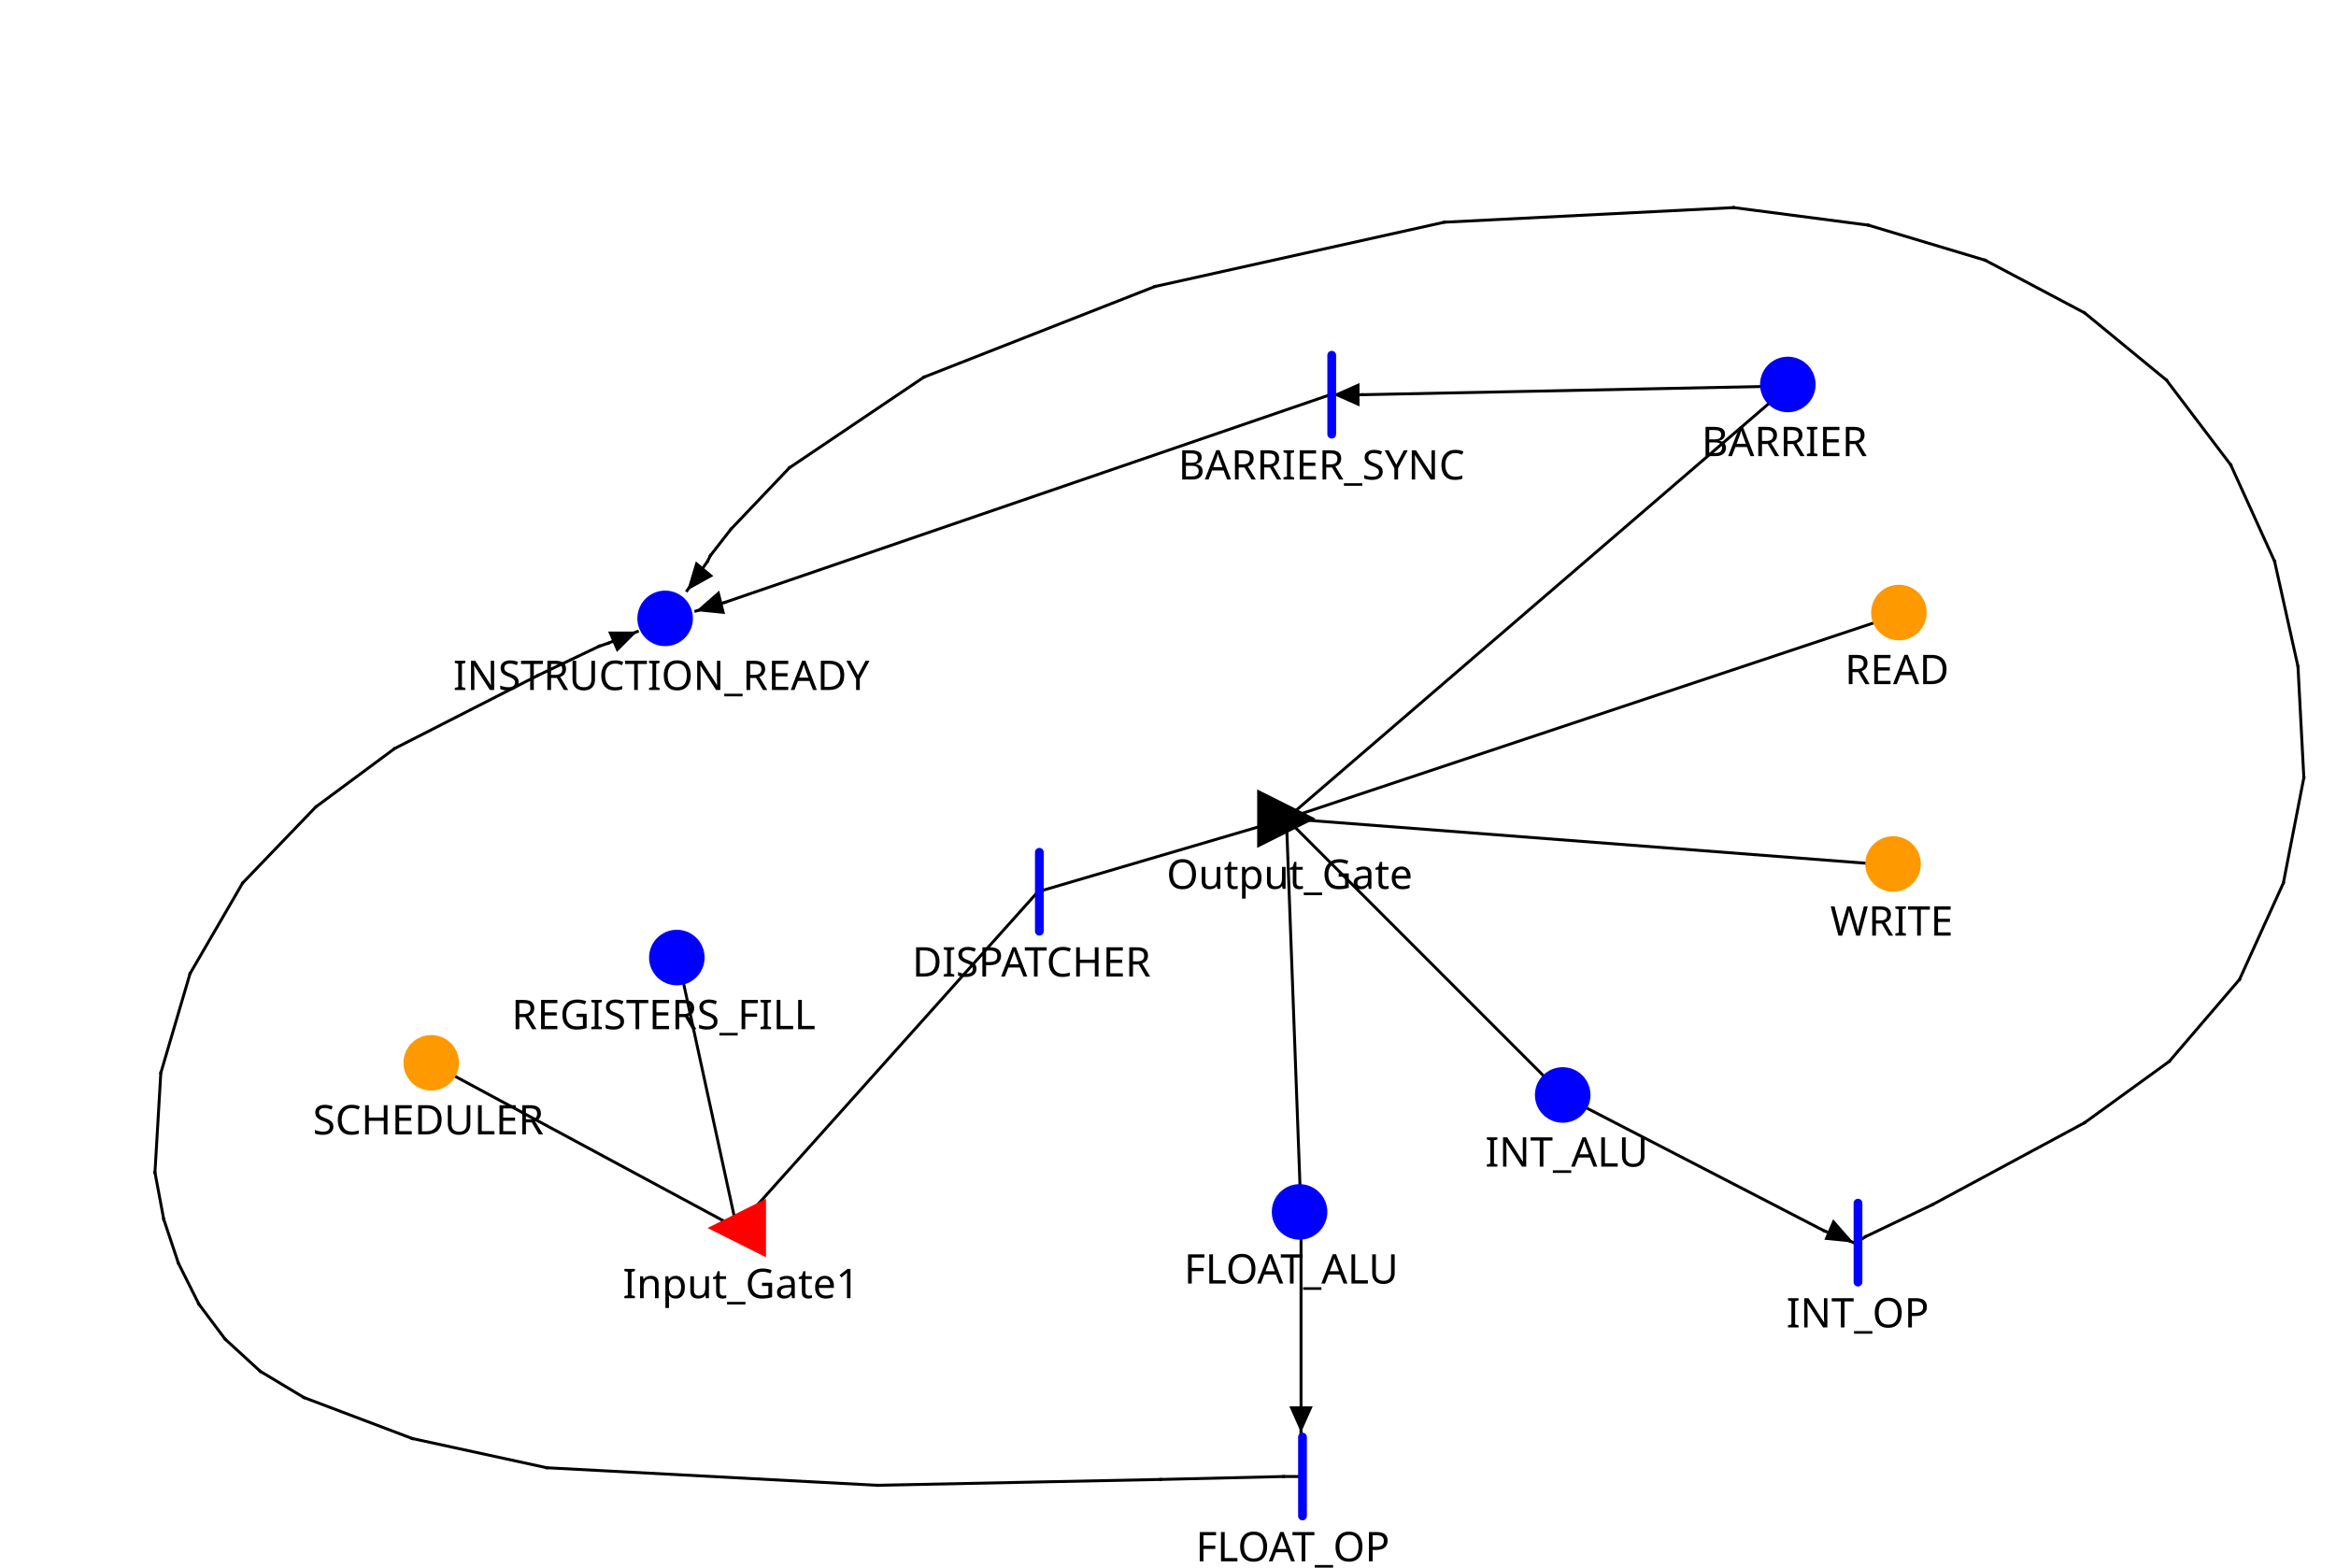
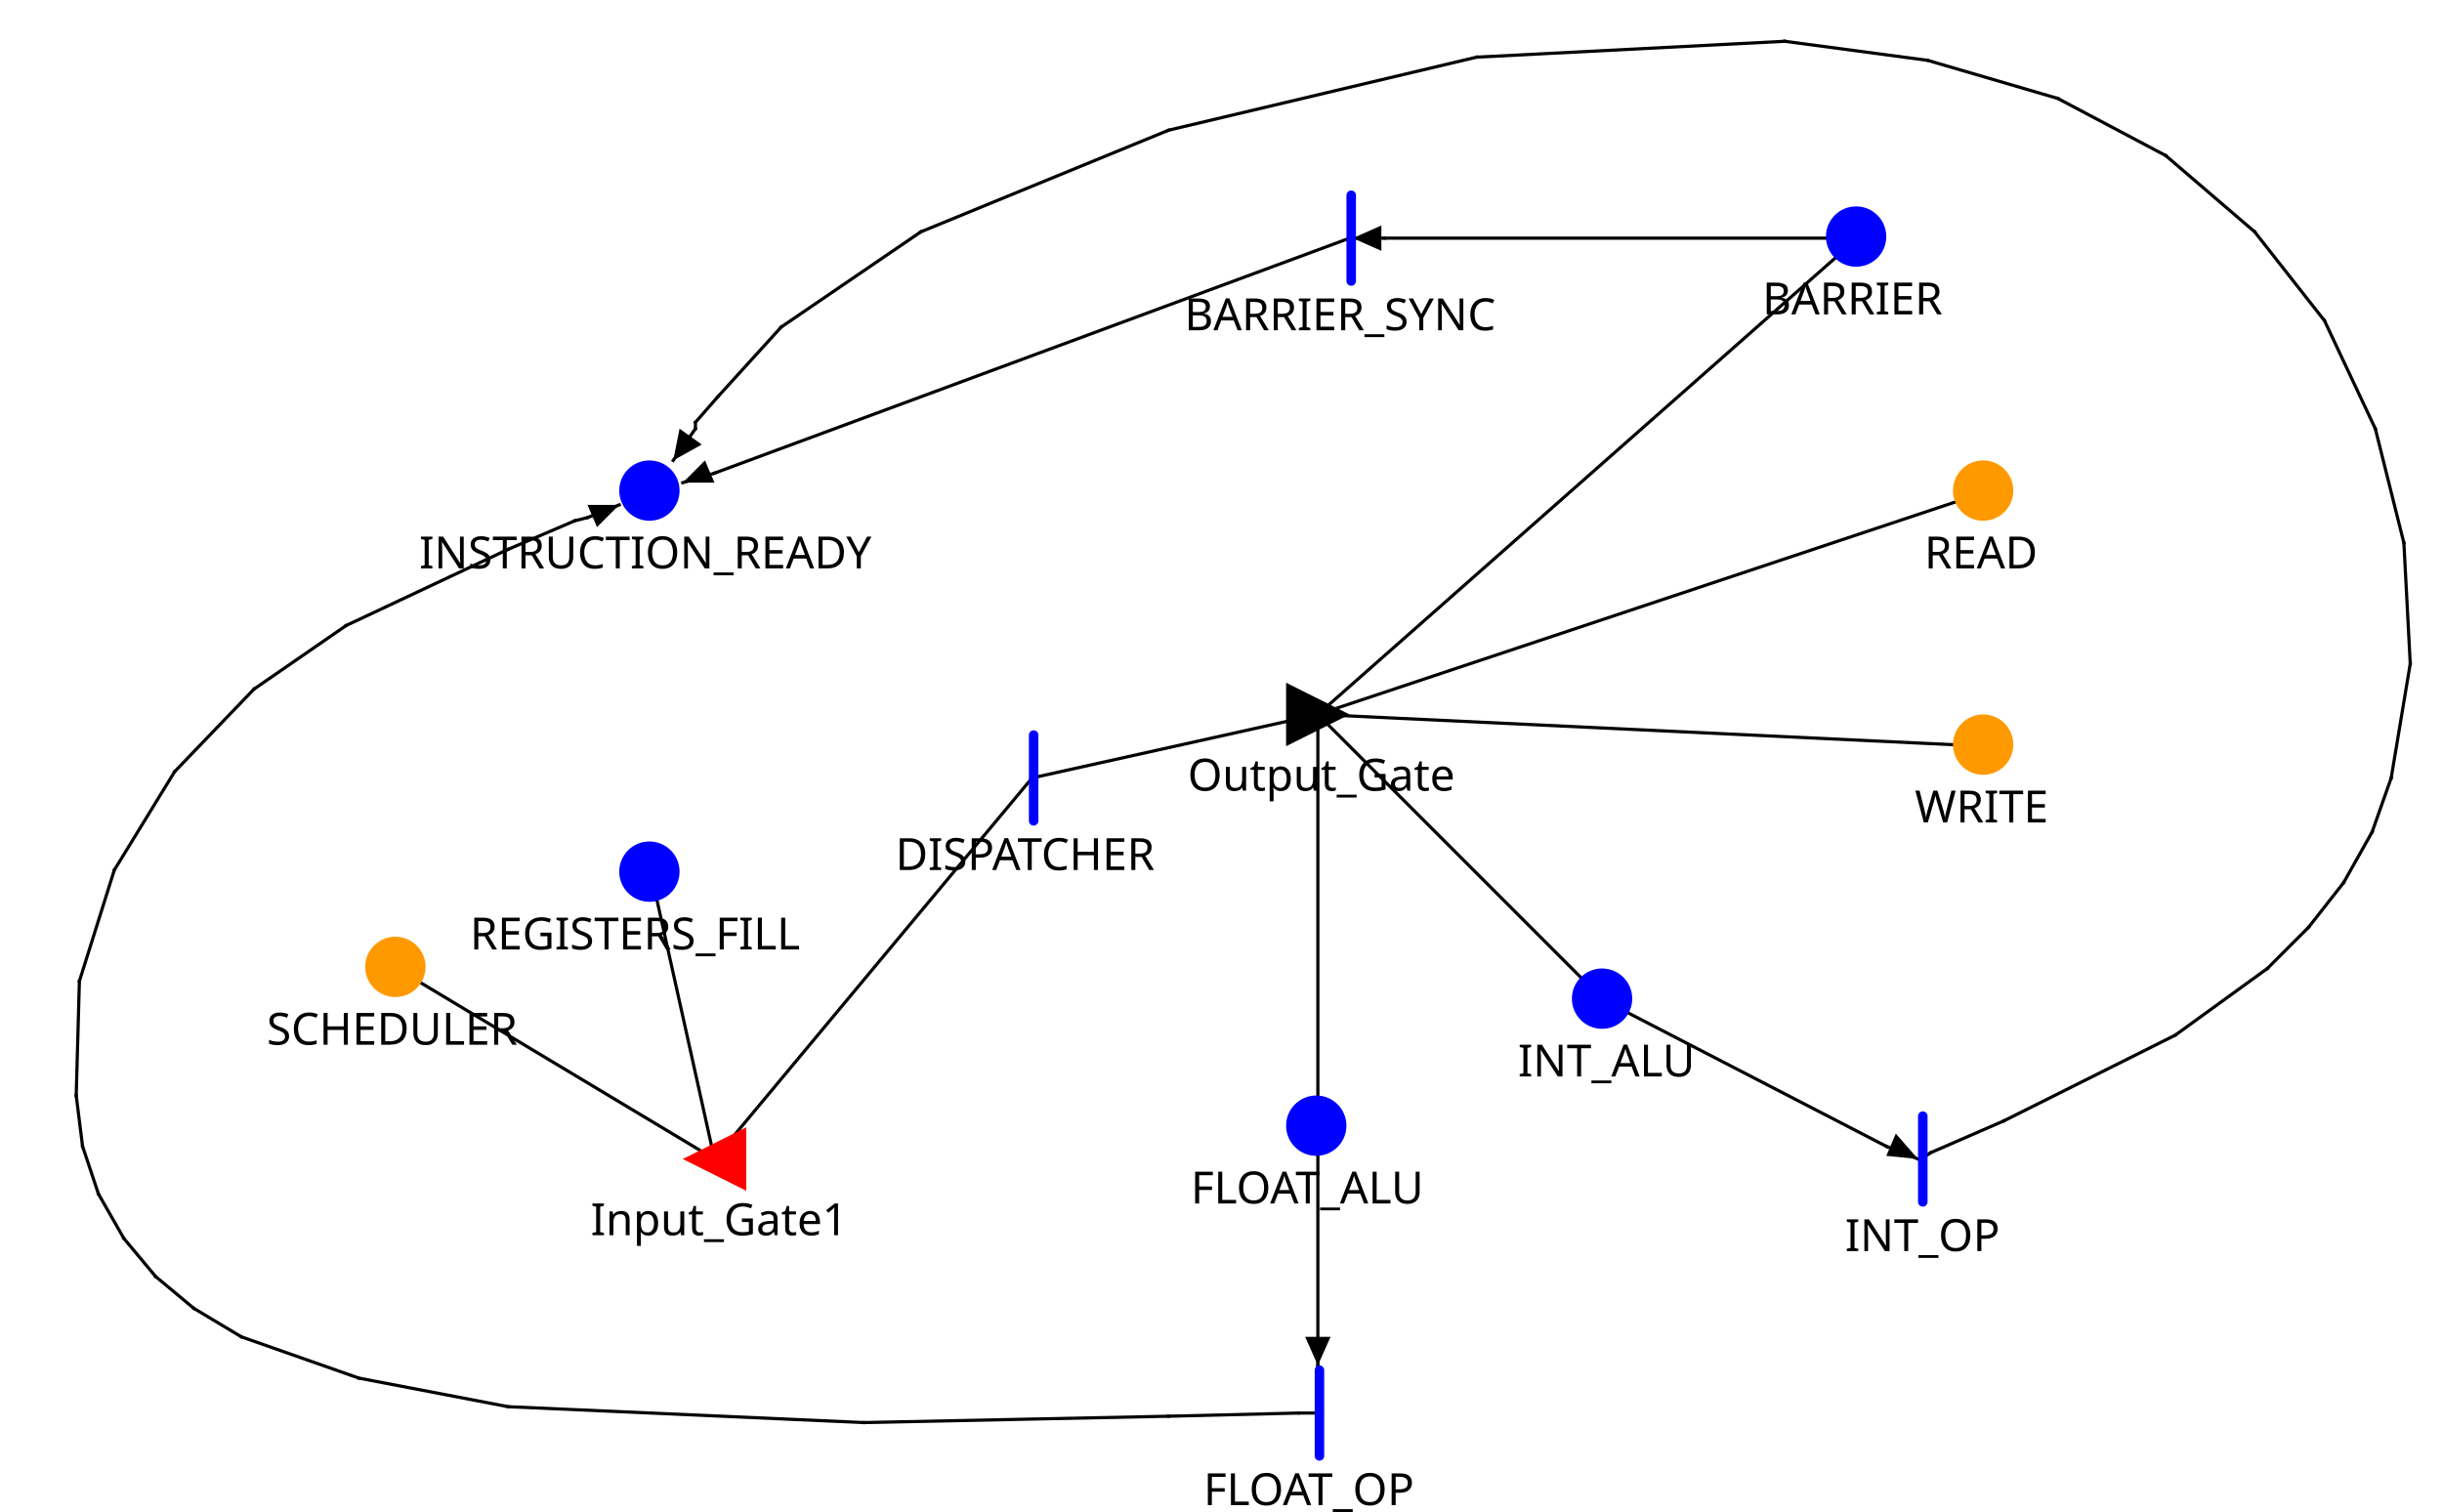
- <svg xmlns="http://www.w3.org/2000/svg" style="fill-opacity:1; color-rendering:auto; color-interpolation:auto; text-rendering:auto; stroke:black; stroke-linecap:square; stroke-miterlimit:10; shape-rendering:auto; stroke-opacity:1; fill:black; stroke-dasharray:none; font-weight:normal; stroke-width:1; font-family:'Dialog'; font-style:normal; stroke-linejoin:miter; font-size:12; stroke-dashoffset:0; image-rendering:auto;" width="799.0" height="536.0">
+ <svg xmlns="http://www.w3.org/2000/svg" style="fill-opacity:1; color-rendering:auto; color-interpolation:auto; text-rendering:auto; stroke:black; stroke-linecap:square; stroke-miterlimit:10; shape-rendering:auto; stroke-opacity:1; fill:black; stroke-dasharray:none; font-weight:normal; stroke-width:1; font-family:'Dialog'; font-style:normal; stroke-linejoin:miter; font-size:12; stroke-dashoffset:0; image-rendering:auto;" width="769.0" height="476.0">
  <defs id="genericDefs" />
  <g>
    <g style="fill:white; stroke:white;">
      <rect x="0" y="0" width="1897" style="stroke:none;" height="845" />
    </g>
+     <g style="fill:white; stroke:white;">
+       <circle r="3.5" style="stroke:none;" cx="765.5" cy="295.5" />
+       <circle r="3.5" style="stroke:none;" cx="765.5" cy="125.5" />
+       <circle r="3.5" style="stroke:none;" cx="665.5" cy="15.5" />
+       <circle r="3.5" style="stroke:none;" cx="465.5" cy="5.5" />
+       <circle r="3.5" style="stroke:none;" cx="265.5" cy="75.5" />
+       <circle r="3.5" style="stroke:none;" cx="135.5" cy="455.5" />
+       <circle r="3.5" style="stroke:none;" cx="5.5" cy="395.5" />
+       <circle r="3.5" style="stroke:none;" cx="35.5" cy="225.5" />
+     </g>
    <g style="font-family:sans-serif; font-size:14;">
-       <text xml:space="preserve" x="155" y="236" style="stroke:none;">INSTRUCTION_READY</text>
-       <text xml:space="preserve" x="405" y="439" style="stroke:none;">FLOAT_ALU</text>
-       <text xml:space="preserve" x="508" y="399" style="stroke:none;">INT_ALU</text>
-       <text xml:space="preserve" x="175" y="352" style="stroke:none;">REGISTERS_FILL</text>
-       <text xml:space="preserve" x="582" y="156" style="stroke:none;">BARRIER</text>
-       <text xml:space="preserve" x="107" y="388" style="stroke:none;">SCHEDULER</text>
-       <text xml:space="preserve" x="631" y="234" style="stroke:none;">READ</text>
-       <text xml:space="preserve" x="626" y="320" style="stroke:none;">WRITE</text>
-       <text xml:space="preserve" x="213" y="444" style="stroke:none;">Input_Gate1</text>
-       <text xml:space="preserve" x="399" y="304" style="stroke:none;">Output_Gate</text>
-       <text xml:space="preserve" x="312" y="334" style="stroke:none;">DISPATCHER</text>
-       <text xml:space="preserve" x="403" y="164" style="stroke:none;">BARRIER_SYNC</text>
-       <text xml:space="preserve" x="409" y="534" style="stroke:none;">FLOAT_OP</text>
-       <text xml:space="preserve" x="611" y="454" style="stroke:none;">INT_OP</text>
-       <line x1="455" x2="248" y1="135" style="fill:none;" y2="206" />
-       <polygon style="stroke:none;" points=" 238 209 248 210 246 202 238 209" />
-       <line x1="238" x2="248" y1="209" style="fill:none;" y2="206" />
-       <line x1="445" x2="439" y1="505" style="fill:none;" y2="505" />
-       <line x1="439" x2="397" y1="505" style="fill:none;" y2="506" />
-       <line x1="397" x2="300" y1="506" style="fill:none;" y2="508" />
-       <line x1="300" x2="187" y1="508" style="fill:none;" y2="502" />
-       <line x1="187" x2="141" y1="502" style="fill:none;" y2="492" />
-       <line x1="141" x2="104" y1="492" style="fill:none;" y2="478" />
-       <line x1="104" x2="89" y1="478" style="fill:none;" y2="469" />
-       <line x1="89" x2="77" y1="469" style="fill:none;" y2="458" />
-       <line x1="77" x2="68" y1="458" style="fill:none;" y2="446" />
-       <line x1="68" x2="61" y1="446" style="fill:none;" y2="432" />
-       <line x1="61" x2="56" y1="432" style="fill:none;" y2="417" />
-       <line x1="56" x2="53" y1="417" style="fill:none;" y2="401" />
-       <line x1="53" x2="55" y1="401" style="fill:none;" y2="367" />
-       <line x1="55" x2="65" y1="367" style="fill:none;" y2="333" />
-       <line x1="65" x2="83" y1="333" style="fill:none;" y2="302" />
-       <line x1="83" x2="108" y1="302" style="fill:none;" y2="276" />
-       <line x1="108" x2="135" y1="276" style="fill:none;" y2="256" />
-       <line x1="135" x2="184" y1="256" style="fill:none;" y2="231" />
-       <line x1="184" x2="205" y1="231" style="fill:none;" y2="221" />
-       <line x1="205" x2="208" y1="221" style="fill:none;" y2="220" />
-       <polygon style="stroke:none;" points=" 218 216 208 216 211 223 218 216" />
-       <line x1="218" x2="208" y1="216" style="fill:none;" y2="220" />
-       <line x1="635" x2="638" y1="425" style="fill:none;" y2="423" />
-       <line x1="638" x2="661" y1="423" style="fill:none;" y2="412" />
-       <line x1="661" x2="713" y1="412" style="fill:none;" y2="384" />
-       <line x1="713" x2="742" y1="384" style="fill:none;" y2="363" />
-       <line x1="742" x2="766" y1="363" style="fill:none;" y2="335" />
-       <line x1="766" x2="781" y1="335" style="fill:none;" y2="302" />
-       <line x1="781" x2="788" y1="302" style="fill:none;" y2="266" />
-       <line x1="788" x2="786" y1="266" style="fill:none;" y2="228" />
-       <line x1="786" x2="778" y1="228" style="fill:none;" y2="192" />
-       <line x1="778" x2="763" y1="192" style="fill:none;" y2="159" />
-       <line x1="763" x2="741" y1="159" style="fill:none;" y2="130" />
-       <line x1="741" x2="713" y1="130" style="fill:none;" y2="107" />
-       <line x1="713" x2="679" y1="107" style="fill:none;" y2="89" />
-       <line x1="679" x2="639" y1="89" style="fill:none;" y2="77" />
-       <line x1="639" x2="593" y1="77" style="fill:none;" y2="71" />
-       <line x1="593" x2="494" y1="71" style="fill:none;" y2="76" />
-       <line x1="494" x2="395" y1="76" style="fill:none;" y2="98" />
-       <line x1="395" x2="316" y1="98" style="fill:none;" y2="129" />
-       <line x1="316" x2="270" y1="129" style="fill:none;" y2="160" />
-       <line x1="270" x2="250" y1="160" style="fill:none;" y2="181" />
-       <line x1="250" x2="243" y1="181" style="fill:none;" y2="190" />
-       <line x1="243" x2="242" y1="190" style="fill:none;" y2="192" />
-       <polygon style="stroke:none;" points=" 235 202 244 197 238 192 235 202" />
-       <line x1="235" x2="242" y1="202" style="fill:none;" y2="192" />
-       <line x1="440" x2="445" y1="280" style="fill:none;" y2="415" />
-       <line x1="440" x2="535" y1="280" style="fill:none;" y2="375" />
-       <line x1="440" x2="612" y1="280" style="fill:none;" y2="132" />
-       <line x1="440" x2="650" y1="280" style="fill:none;" y2="210" />
-       <line x1="440" x2="648" y1="280" style="fill:none;" y2="296" />
-       <line x1="148" x2="252" y1="364" style="fill:none;" y2="420" />
-       <line x1="232" x2="252" y1="328" style="fill:none;" y2="420" />
-       <line x1="355" x2="440" y1="305" style="fill:none;" y2="280" />
-       <line x1="252" x2="355" y1="420" style="fill:none;" y2="305" />
-       <line x1="612" x2="466" y1="132" style="fill:none;" y2="135" />
-       <polygon style="stroke:none;" points=" 456 135 465 139 465 131 456 135" />
-       <line x1="456" x2="466" y1="135" style="fill:none;" y2="135" />
-       <line x1="445" x2="445" y1="415" style="fill:none;" y2="490" />
-       <polygon style="stroke:none;" points=" 445 490 449 481 441 481 445 490" />
-       <line x1="445" x2="445" y1="490" style="fill:none;" y2="490" />
-       <line x1="535" x2="624" y1="375" style="fill:none;" y2="421" />
-       <polygon style="stroke:none;" points=" 634 425 627 417 624 424 634 425" />
-       <line x1="634" x2="624" y1="425" style="fill:none;" y2="421" />
-       <circle style="fill:blue; stroke:none;" r="9.5" cx="227.5" cy="211.5" />
-       <circle style="fill:blue; stroke:none;" r="9.5" cx="444.5" cy="414.5" />
-       <circle style="fill:blue; stroke:none;" r="9.5" cx="534.5" cy="374.5" />
-       <circle style="fill:blue; stroke:none;" r="9.5" cx="231.5" cy="327.5" />
-       <circle style="fill:blue; stroke:none;" r="9.5" cx="611.5" cy="131.5" />
-       <circle style="fill:rgb(255,153,0); stroke:none;" r="9.5" cx="147.5" cy="363.5" />
-       <circle style="fill:rgb(255,153,0); stroke:none;" r="9.5" cx="649.5" cy="209.5" />
-       <circle style="fill:rgb(255,153,0); stroke:none;" r="9.5" cx="647.5" cy="295.5" />
-       <polygon style="fill:red; stroke:none;" points=" 242 420 262 410 262 430" />
-       <polygon style="stroke:none;" points=" 450 280 430 270 430 290" />
-       <rect x="354" y="290" width="3" style="fill:blue; stroke:none;" rx="1.5" ry="1.5" height="30" />
-       <rect x="454" y="120" width="3" style="fill:blue; stroke:none;" rx="1.5" ry="1.5" height="30" />
-       <rect x="444" y="490" width="3" style="fill:blue; stroke:none;" rx="1.5" ry="1.5" height="30" />
-       <rect x="634" y="410" width="3" style="fill:blue; stroke:none;" rx="1.5" ry="1.5" height="30" />
+       <text xml:space="preserve" x="132" y="179" style="stroke:none;">INSTRUCTION_READY</text>
+       <text xml:space="preserve" x="375" y="379" style="stroke:none;">FLOAT_ALU</text>
+       <text xml:space="preserve" x="478" y="339" style="stroke:none;">INT_ALU</text>
+       <text xml:space="preserve" x="148" y="299" style="stroke:none;">REGISTERS_FILL</text>
+       <text xml:space="preserve" x="555" y="99" style="stroke:none;">BARRIER</text>
+       <text xml:space="preserve" x="84" y="329" style="stroke:none;">SCHEDULER</text>
+       <text xml:space="preserve" x="606" y="179" style="stroke:none;">READ</text>
+       <text xml:space="preserve" x="603" y="259" style="stroke:none;">WRITE</text>
+       <text xml:space="preserve" x="186" y="389" style="stroke:none;">Input_Gate1</text>
+       <text xml:space="preserve" x="374" y="249" style="stroke:none;">Output_Gate</text>
+       <text xml:space="preserve" x="282" y="274" style="stroke:none;">DISPATCHER</text>
+       <text xml:space="preserve" x="373" y="104" style="stroke:none;">BARRIER_SYNC</text>
+       <text xml:space="preserve" x="379" y="474" style="stroke:none;">FLOAT_OP</text>
+       <text xml:space="preserve" x="581" y="394" style="stroke:none;">INT_OP</text>
+       <line x1="205" x2="225" y1="275" style="fill:none;" y2="365" />
+       <line x1="125" x2="225" y1="305" style="fill:none;" y2="365" />
+       <line x1="585" x2="436" y1="75" style="fill:none;" y2="75" />
+       <polygon style="stroke:none;" points=" 426 75 435 79 435 71 426 75" />
+       <line x1="426" x2="436" y1="75" style="fill:none;" y2="75" />
+       <line x1="425" x2="225" y1="75" style="fill:none;" y2="149" />
+       <polygon style="stroke:none;" points=" 215 152 225 152 222 145 215 152" />
+       <line x1="215" x2="225" y1="152" style="fill:none;" y2="149" />
+       <line x1="225" x2="325" y1="365" style="fill:none;" y2="245" />
+       <line x1="415" x2="409" y1="445" style="fill:none;" y2="445" />
+       <line x1="409" x2="368" y1="445" style="fill:none;" y2="446" />
+       <line x1="368" x2="272" y1="446" style="fill:none;" y2="448" />
+       <line x1="272" x2="160" y1="448" style="fill:none;" y2="443" />
+       <line x1="160" x2="113" y1="443" style="fill:none;" y2="434" />
+       <line x1="113" x2="76" y1="434" style="fill:none;" y2="421" />
+       <line x1="76" x2="61" y1="421" style="fill:none;" y2="412" />
+       <line x1="61" x2="49" y1="412" style="fill:none;" y2="402" />
+       <line x1="49" x2="39" y1="402" style="fill:none;" y2="390" />
+       <line x1="39" x2="31" y1="390" style="fill:none;" y2="376" />
+       <line x1="31" x2="26" y1="376" style="fill:none;" y2="361" />
+       <line x1="26" x2="24" y1="361" style="fill:none;" y2="345" />
+       <line x1="24" x2="25" y1="345" style="fill:none;" y2="309" />
+       <line x1="25" x2="36" y1="309" style="fill:none;" y2="274" />
+       <line x1="36" x2="55" y1="274" style="fill:none;" y2="243" />
+       <line x1="55" x2="80" y1="243" style="fill:none;" y2="217" />
+       <line x1="80" x2="109" y1="217" style="fill:none;" y2="197" />
+       <line x1="109" x2="160" y1="197" style="fill:none;" y2="173" />
+       <line x1="160" x2="181" y1="173" style="fill:none;" y2="164" />
+       <line x1="181" x2="185" y1="164" style="fill:none;" y2="163" />
+       <polygon style="stroke:none;" points=" 195 159 185 159 188 166 195 159" />
+       <line x1="195" x2="185" y1="159" style="fill:none;" y2="163" />
+       <line x1="325" x2="415" y1="245" style="fill:none;" y2="225" />
+       <line x1="415" x2="585" y1="225" style="fill:none;" y2="75" />
+       <line x1="415" x2="625" y1="225" style="fill:none;" y2="155" />
+       <line x1="415" x2="415" y1="355" style="fill:none;" y2="430" />
+       <polygon style="stroke:none;" points=" 415 430 419 421 411 421 415 430" />
+       <line x1="415" x2="415" y1="430" style="fill:none;" y2="430" />
+       <line x1="415" x2="415" y1="225" style="fill:none;" y2="355" />
+       <line x1="415" x2="505" y1="225" style="fill:none;" y2="315" />
+       <line x1="415" x2="625" y1="225" style="fill:none;" y2="235" />
+       <line x1="505" x2="594" y1="315" style="fill:none;" y2="361" />
+       <polygon style="stroke:none;" points=" 604 365 597 357 594 364 604 365" />
+       <line x1="604" x2="594" y1="365" style="fill:none;" y2="361" />
+       <line x1="605" x2="608" y1="365" style="fill:none;" y2="363" />
+       <line x1="608" x2="631" y1="363" style="fill:none;" y2="353" />
+       <line x1="631" x2="685" y1="353" style="fill:none;" y2="326" />
+       <line x1="685" x2="714" y1="326" style="fill:none;" y2="305" />
+       <line x1="714" x2="727" y1="305" style="fill:none;" y2="292" />
+       <line x1="727" x2="738" y1="292" style="fill:none;" y2="278" />
+       <line x1="738" x2="747" y1="278" style="fill:none;" y2="262" />
+       <line x1="747" x2="753" y1="262" style="fill:none;" y2="245" />
+       <line x1="753" x2="759" y1="245" style="fill:none;" y2="209" />
+       <line x1="759" x2="757" y1="209" style="fill:none;" y2="171" />
+       <line x1="757" x2="748" y1="171" style="fill:none;" y2="135" />
+       <line x1="748" x2="732" y1="135" style="fill:none;" y2="101" />
+       <line x1="732" x2="710" y1="101" style="fill:none;" y2="73" />
+       <line x1="710" x2="682" y1="73" style="fill:none;" y2="49" />
+       <line x1="682" x2="648" y1="49" style="fill:none;" y2="31" />
+       <line x1="648" x2="607" y1="31" style="fill:none;" y2="19" />
+       <line x1="607" x2="562" y1="19" style="fill:none;" y2="13" />
+       <line x1="562" x2="465" y1="13" style="fill:none;" y2="18" />
+       <line x1="465" x2="368" y1="18" style="fill:none;" y2="41" />
+       <line x1="368" x2="290" y1="41" style="fill:none;" y2="73" />
+       <line x1="290" x2="246" y1="73" style="fill:none;" y2="103" />
+       <line x1="246" x2="226" y1="103" style="fill:none;" y2="125" />
+       <line x1="226" x2="219" y1="125" style="fill:none;" y2="133" />
+       <line x1="219" x2="219" y1="133" style="fill:none;" y2="135" />
+       <polygon style="stroke:none;" points=" 212 145 221 140 214 135 212 145" />
+       <line x1="212" x2="219" y1="145" style="fill:none;" y2="135" />
+       <circle style="fill:blue; stroke:none;" r="9.5" cx="204.5" cy="154.5" />
+       <circle style="fill:blue; stroke:none;" r="9.5" cx="414.5" cy="354.5" />
+       <circle style="fill:blue; stroke:none;" r="9.5" cx="504.5" cy="314.5" />
+       <circle style="fill:blue; stroke:none;" r="9.5" cx="204.5" cy="274.5" />
+       <circle style="fill:blue; stroke:none;" r="9.5" cx="584.5" cy="74.5" />
+       <circle style="fill:rgb(255,153,0); stroke:none;" r="9.5" cx="124.5" cy="304.5" />
+       <circle style="fill:rgb(255,153,0); stroke:none;" r="9.5" cx="624.5" cy="154.5" />
+       <circle style="fill:rgb(255,153,0); stroke:none;" r="9.5" cx="624.5" cy="234.5" />
+       <polygon style="fill:red; stroke:none;" points=" 215 365 235 355 235 375" />
+       <polygon style="stroke:none;" points=" 425 225 405 215 405 235" />
+       <rect x="324" y="230" width="3" style="fill:blue; stroke:none;" rx="1.5" ry="1.5" height="30" />
+       <rect x="424" y="60" width="3" style="fill:blue; stroke:none;" rx="1.5" ry="1.5" height="30" />
+       <rect x="414" y="430" width="3" style="fill:blue; stroke:none;" rx="1.5" ry="1.5" height="30" />
+       <rect x="604" y="350" width="3" style="fill:blue; stroke:none;" rx="1.5" ry="1.5" height="30" />
    </g>
  </g>
</svg>
